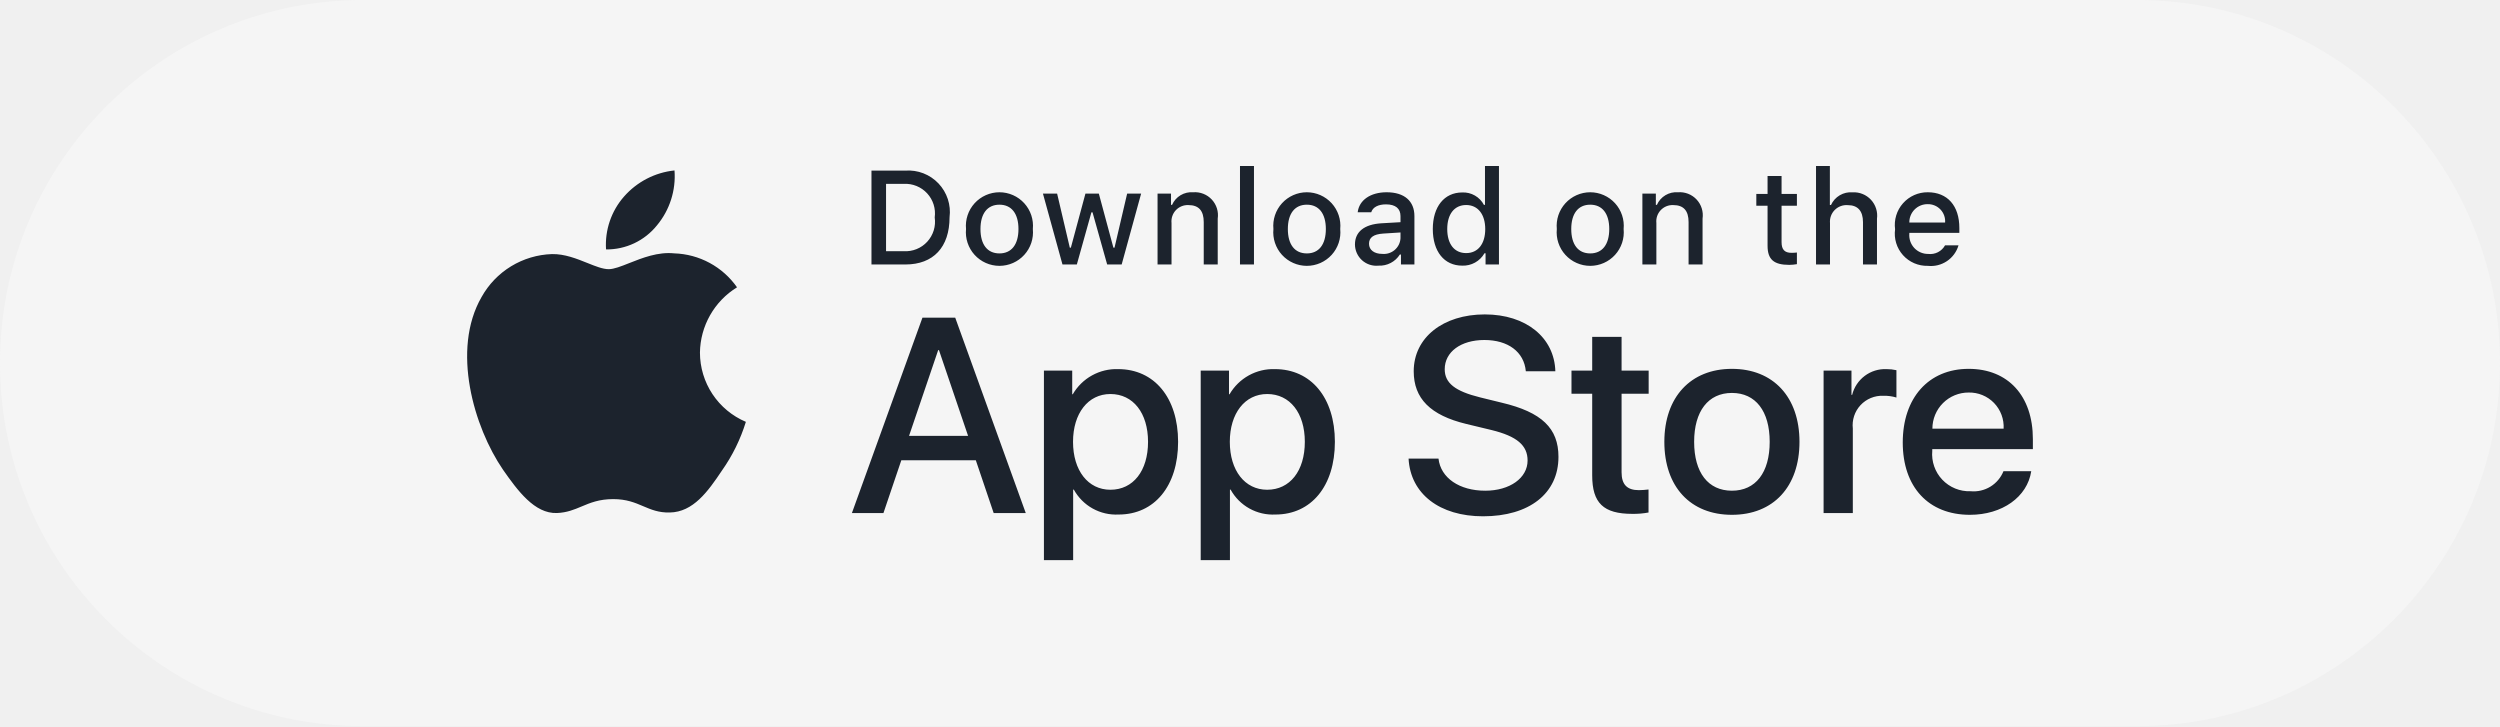
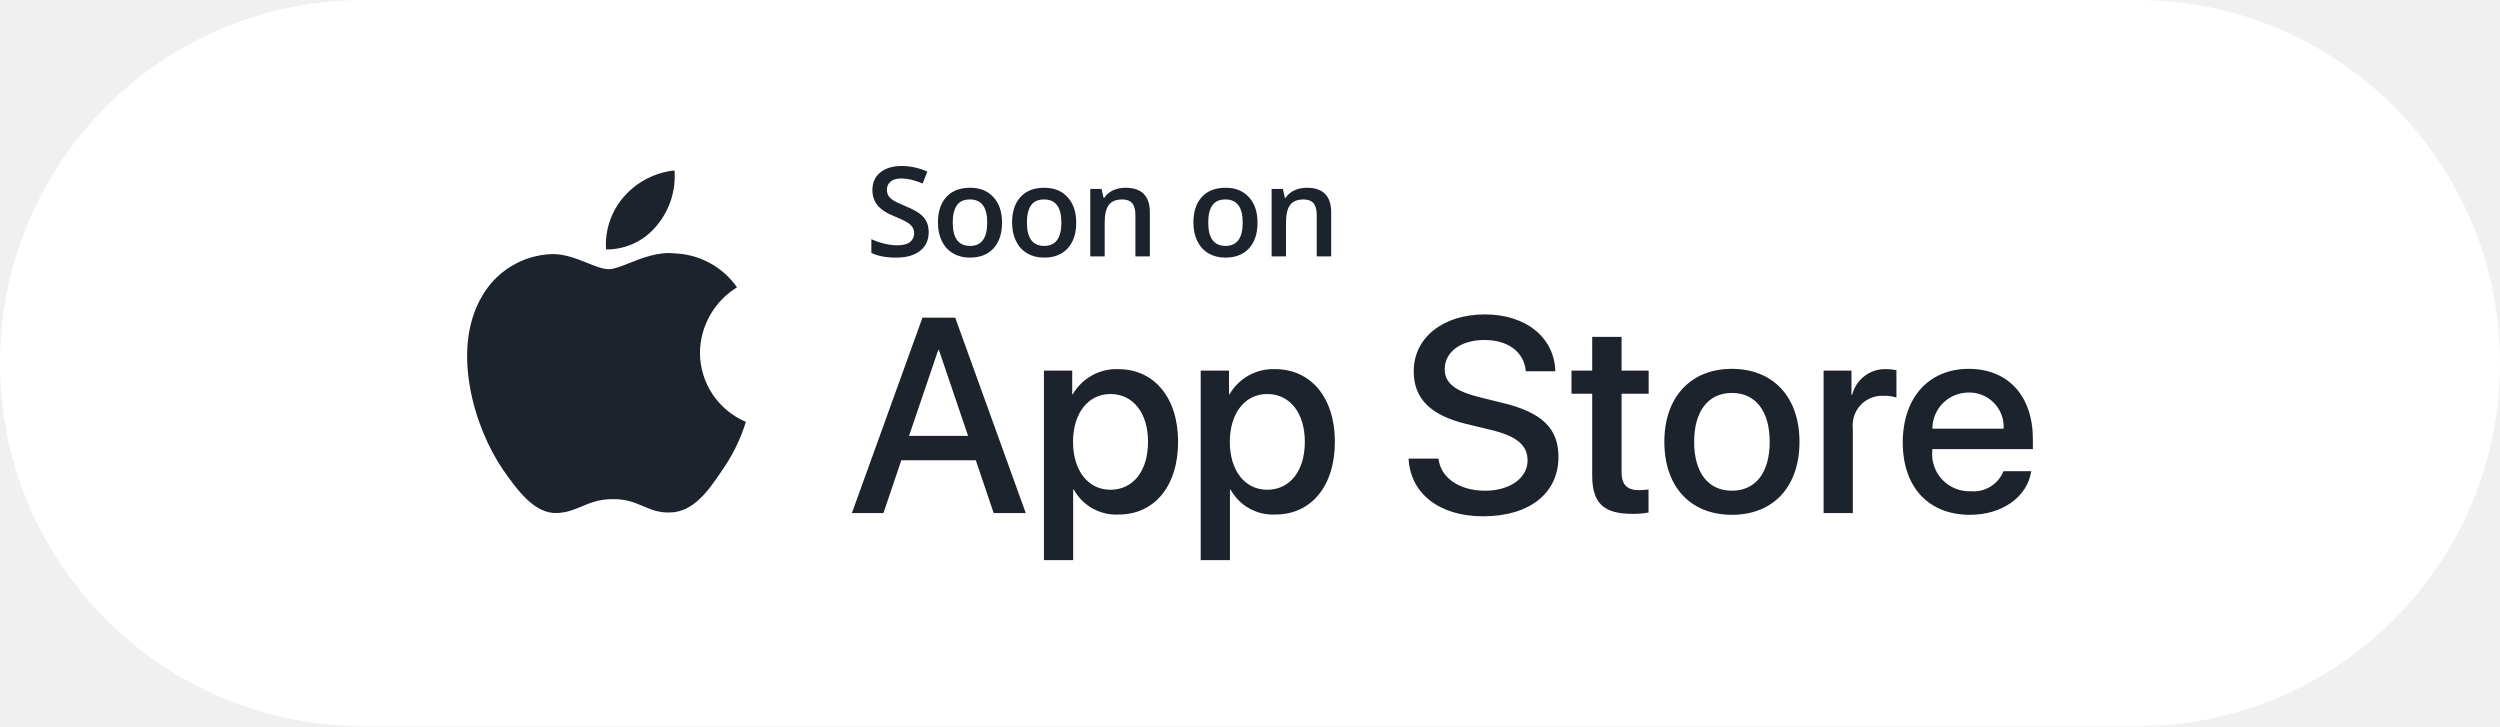
<svg xmlns="http://www.w3.org/2000/svg" width="241" height="70" viewBox="0 0 241 70" fill="none">
-   <path d="M0 35C0 15.67 15.67 0 35 0H206C225.33 0 241 15.67 241 35V35C241 54.33 225.33 70 206 70H35C15.67 70 0 54.33 0 35V35Z" fill="#F5F5F5" />
-   <path fill-rule="evenodd" clip-rule="evenodd" d="M120.883 16H119.535V25.496H120.883V16ZM63.331 21.724C64.562 20.246 65.168 18.347 65.022 16.43C63.141 16.627 61.404 17.526 60.157 18.947C59.547 19.641 59.08 20.448 58.782 21.323C58.484 22.198 58.362 23.123 58.422 24.045C59.363 24.055 60.293 23.851 61.144 23.449C61.994 23.047 62.742 22.457 63.331 21.724ZM67.475 33.994C67.491 32.728 67.827 31.487 68.452 30.386C69.077 29.285 69.97 28.359 71.049 27.696C70.364 26.718 69.46 25.913 68.409 25.344C67.358 24.776 66.189 24.461 64.995 24.424C63.437 24.26 61.909 24.867 60.659 25.363C59.866 25.678 59.185 25.948 58.681 25.948C58.108 25.948 57.408 25.667 56.623 25.351C55.598 24.939 54.428 24.47 53.208 24.494C51.816 24.54 50.46 24.944 49.271 25.669C48.082 26.394 47.101 27.415 46.424 28.632C43.491 33.711 45.679 41.174 48.489 45.279C49.895 47.29 51.538 49.535 53.688 49.456C54.663 49.415 55.355 49.124 56.069 48.823C56.897 48.475 57.754 48.114 59.116 48.114C60.401 48.114 61.222 48.464 62.009 48.799C62.765 49.121 63.489 49.43 64.563 49.405C66.82 49.368 68.243 47.386 69.599 45.356C70.609 43.924 71.386 42.341 71.902 40.666C70.591 40.111 69.472 39.183 68.684 37.996C67.897 36.81 67.476 35.418 67.475 33.994ZM86.888 44.367H94.068L95.79 49.457H98.883L92.083 30.623H88.924L82.124 49.457H85.164L86.888 44.367ZM93.323 42.017H87.632L90.439 33.755H90.517L93.323 42.017ZM113.569 42.592C113.569 46.859 111.285 49.601 107.838 49.601C106.965 49.647 106.097 49.446 105.332 49.021C104.568 48.596 103.939 47.964 103.517 47.199H103.452V54H100.634V35.725H103.362V38.009H103.414C103.855 37.247 104.495 36.619 105.265 36.192C106.035 35.764 106.906 35.553 107.786 35.582C111.271 35.582 113.569 38.337 113.569 42.592ZM110.671 42.592C110.671 39.812 109.235 37.984 107.043 37.984C104.889 37.984 103.44 39.85 103.44 42.592C103.44 45.359 104.889 47.212 107.043 47.212C109.235 47.212 110.671 45.397 110.671 42.592ZM122.952 49.601C126.399 49.601 128.683 46.859 128.683 42.592C128.683 38.337 126.385 35.582 122.9 35.582C122.02 35.553 121.148 35.764 120.379 36.191C119.609 36.619 118.969 37.247 118.528 38.009H118.476V35.725H115.748V54H118.566V47.198H118.631C119.053 47.964 119.682 48.596 120.446 49.021C121.211 49.446 122.079 49.647 122.952 49.601ZM122.157 37.984C124.349 37.984 125.785 39.812 125.785 42.592C125.785 45.397 124.349 47.212 122.157 47.212C120.003 47.212 118.554 45.359 118.554 42.592C118.554 39.85 120.003 37.984 122.157 37.984ZM138.671 44.209C138.88 46.077 140.695 47.304 143.174 47.304C145.55 47.304 147.259 46.077 147.259 44.393C147.259 42.931 146.228 42.056 143.787 41.456L141.346 40.868C137.888 40.032 136.282 38.415 136.282 35.791C136.282 32.541 139.114 30.309 143.136 30.309C147.116 30.309 149.844 32.541 149.936 35.791H147.09C146.92 33.911 145.366 32.776 143.096 32.776C140.825 32.776 139.271 33.924 139.271 35.595C139.271 36.926 140.264 37.71 142.691 38.31L144.766 38.819C148.631 39.733 150.236 41.286 150.236 44.041C150.236 47.564 147.43 49.771 142.965 49.771C138.788 49.771 135.968 47.616 135.786 44.209L138.671 44.209ZM156.32 35.725V32.476H153.488V35.725H151.491V37.958H153.488V45.828C153.488 48.492 154.572 49.536 157.352 49.536C157.877 49.545 158.401 49.502 158.918 49.405V47.187C158.61 47.225 158.3 47.246 157.99 47.252C156.842 47.252 156.32 46.704 156.32 45.528V37.958H158.931V35.725H156.32ZM160.443 42.592C160.443 38.272 162.988 35.557 166.956 35.557C170.937 35.557 173.47 38.272 173.47 42.592C173.47 46.925 170.95 49.628 166.956 49.628C162.962 49.628 160.443 46.925 160.443 42.592ZM170.598 42.592C170.598 39.628 169.24 37.879 166.956 37.879C164.672 37.879 163.315 39.642 163.315 42.592C163.315 45.568 164.672 47.304 166.956 47.304C169.24 47.304 170.598 45.568 170.598 42.592H170.598ZM178.482 35.725H175.794L175.794 49.457H178.612V41.312C178.566 40.905 178.608 40.493 178.736 40.103C178.864 39.714 179.075 39.357 179.354 39.057C179.633 38.757 179.974 38.521 180.353 38.365C180.732 38.209 181.14 38.136 181.55 38.153C181.978 38.141 182.406 38.198 182.816 38.323V35.687C182.499 35.616 182.175 35.581 181.85 35.582C181.099 35.553 180.36 35.784 179.758 36.236C179.157 36.688 178.729 37.333 178.547 38.063H178.482V35.725ZM195.812 45.424C195.433 47.917 193.005 49.628 189.899 49.628C185.904 49.628 183.425 46.951 183.425 42.657C183.425 38.35 185.918 35.557 189.78 35.557C193.58 35.557 195.969 38.166 195.969 42.33V43.296H186.27V43.466C186.225 43.971 186.289 44.48 186.456 44.959C186.623 45.438 186.89 45.877 187.239 46.244C187.589 46.612 188.012 46.902 188.482 47.093C188.952 47.285 189.457 47.374 189.964 47.355C190.63 47.418 191.299 47.264 191.87 46.916C192.441 46.568 192.885 46.044 193.135 45.424L195.812 45.424ZM186.283 41.326H193.149C193.174 40.871 193.105 40.417 192.946 39.99C192.787 39.563 192.542 39.174 192.226 38.847C191.91 38.52 191.529 38.262 191.108 38.088C190.688 37.915 190.235 37.831 189.78 37.84C189.321 37.838 188.866 37.926 188.442 38.1C188.017 38.274 187.631 38.531 187.306 38.855C186.981 39.178 186.723 39.564 186.547 39.988C186.372 40.412 186.282 40.867 186.283 41.326ZM89.015 16.707C88.463 16.493 87.87 16.404 87.279 16.446H84.01V25.496H87.279C89.974 25.496 91.537 23.834 91.537 20.943C91.612 20.355 91.555 19.758 91.371 19.195C91.186 18.632 90.879 18.117 90.472 17.686C90.065 17.256 89.567 16.922 89.015 16.707ZM87.122 24.216H85.415V17.725H87.122C87.542 17.701 87.962 17.771 88.352 17.93C88.742 18.088 89.092 18.33 89.377 18.639C89.662 18.949 89.876 19.317 90.002 19.719C90.128 20.12 90.163 20.544 90.106 20.961C90.168 21.38 90.135 21.807 90.011 22.211C89.887 22.615 89.674 22.987 89.388 23.299C89.103 23.611 88.751 23.855 88.359 24.013C87.966 24.172 87.544 24.241 87.122 24.216ZM93.125 22.078C93.082 21.629 93.133 21.176 93.276 20.748C93.418 20.321 93.648 19.927 93.951 19.594C94.255 19.26 94.624 18.994 95.037 18.811C95.449 18.629 95.895 18.534 96.346 18.534C96.796 18.534 97.242 18.629 97.655 18.811C98.067 18.994 98.437 19.26 98.74 19.594C99.043 19.927 99.273 20.321 99.416 20.748C99.558 21.176 99.609 21.629 99.566 22.078C99.61 22.527 99.559 22.981 99.418 23.409C99.275 23.838 99.046 24.232 98.742 24.566C98.439 24.9 98.069 25.168 97.656 25.35C97.243 25.533 96.797 25.628 96.346 25.628C95.894 25.628 95.448 25.533 95.035 25.35C94.622 25.168 94.252 24.9 93.949 24.566C93.646 24.232 93.416 23.838 93.274 23.409C93.132 22.981 93.081 22.527 93.125 22.078ZM98.18 22.078C98.18 20.598 97.515 19.732 96.348 19.732C95.176 19.732 94.517 20.598 94.517 22.078C94.517 23.57 95.176 24.429 96.348 24.429C97.515 24.429 98.18 23.564 98.18 22.078ZM106.731 25.496H108.129L110.004 18.666H108.656L107.439 23.878H107.332L105.928 18.666H104.635L103.231 23.878H103.13L101.907 18.666H100.54L102.422 25.496H103.807L105.213 20.466H105.319L106.731 25.496ZM111.588 18.666H112.885V19.751H112.986C113.157 19.361 113.445 19.035 113.81 18.817C114.176 18.599 114.6 18.5 115.024 18.534C115.356 18.509 115.69 18.559 116 18.681C116.311 18.802 116.59 18.992 116.817 19.236C117.044 19.48 117.213 19.772 117.312 20.09C117.411 20.408 117.437 20.745 117.388 21.075V25.496H116.04V21.413C116.04 20.315 115.563 19.77 114.566 19.77C114.341 19.759 114.115 19.797 113.906 19.882C113.697 19.967 113.508 20.096 113.353 20.26C113.198 20.425 113.081 20.62 113.009 20.835C112.937 21.049 112.912 21.276 112.935 21.5V25.496H111.588L111.588 18.666ZM122.757 22.078C122.714 21.629 122.765 21.176 122.908 20.748C123.05 20.321 123.28 19.927 123.584 19.593C123.887 19.26 124.257 18.993 124.669 18.811C125.081 18.628 125.527 18.534 125.978 18.534C126.429 18.534 126.875 18.628 127.287 18.811C127.7 18.993 128.069 19.26 128.373 19.593C128.676 19.927 128.906 20.321 129.048 20.748C129.191 21.176 129.242 21.629 129.199 22.078C129.243 22.527 129.192 22.981 129.05 23.409C128.908 23.838 128.678 24.232 128.375 24.566C128.071 24.9 127.701 25.168 127.289 25.35C126.876 25.533 126.43 25.628 125.978 25.628C125.527 25.628 125.08 25.533 124.668 25.35C124.255 25.168 123.885 24.9 123.581 24.566C123.278 24.232 123.048 23.838 122.906 23.409C122.764 22.981 122.713 22.527 122.757 22.078ZM127.812 22.078C127.812 20.598 127.147 19.732 125.98 19.732C124.808 19.732 124.149 20.598 124.149 22.078C124.149 23.57 124.808 24.429 125.98 24.429C127.147 24.429 127.812 23.564 127.812 22.078ZM133.158 21.526C131.534 21.626 130.618 22.335 130.618 23.564C130.619 23.853 130.681 24.137 130.799 24.4C130.917 24.663 131.089 24.899 131.303 25.091C131.518 25.284 131.77 25.43 132.044 25.518C132.318 25.608 132.608 25.638 132.895 25.608C133.301 25.627 133.705 25.538 134.065 25.349C134.426 25.161 134.73 24.88 134.946 24.536H135.053V25.496H136.35V20.829C136.35 19.387 135.385 18.534 133.672 18.534C132.123 18.534 131.02 19.287 130.882 20.46H132.187C132.336 19.977 132.858 19.701 133.61 19.701C134.531 19.701 135.008 20.108 135.008 20.829V21.419L133.158 21.526ZM135.008 22.41V22.981C134.994 23.196 134.936 23.407 134.839 23.599C134.741 23.792 134.606 23.963 134.441 24.102C134.276 24.241 134.084 24.346 133.878 24.41C133.672 24.474 133.455 24.495 133.24 24.474C132.507 24.474 131.973 24.116 131.973 23.501C131.973 22.899 132.4 22.579 133.341 22.516L135.008 22.41ZM138.122 22.078C138.122 19.92 139.231 18.553 140.957 18.553C141.384 18.533 141.807 18.635 142.178 18.848C142.549 19.06 142.852 19.373 143.051 19.751H143.152V16H144.5V25.496H143.208V24.417H143.102C142.887 24.792 142.573 25.102 142.195 25.312C141.817 25.522 141.389 25.624 140.957 25.608C139.22 25.608 138.122 24.241 138.122 22.078ZM139.514 22.078C139.514 23.527 140.197 24.398 141.339 24.398C142.475 24.398 143.177 23.514 143.177 22.084C143.177 20.66 142.468 19.764 141.339 19.764C140.204 19.764 139.514 20.641 139.514 22.078ZM150.227 20.748C150.085 21.176 150.034 21.629 150.076 22.078C150.033 22.527 150.083 22.981 150.225 23.409C150.367 23.838 150.597 24.232 150.901 24.566C151.204 24.9 151.574 25.168 151.987 25.35C152.399 25.533 152.846 25.628 153.297 25.628C153.749 25.628 154.195 25.533 154.608 25.35C155.021 25.168 155.39 24.9 155.694 24.566C155.997 24.232 156.227 23.838 156.369 23.409C156.511 22.981 156.562 22.527 156.518 22.078C156.561 21.629 156.51 21.176 156.367 20.748C156.225 20.321 155.995 19.927 155.692 19.594C155.388 19.26 155.019 18.994 154.606 18.811C154.194 18.629 153.748 18.534 153.297 18.534C152.846 18.534 152.4 18.629 151.988 18.811C151.576 18.994 151.206 19.26 150.903 19.594C150.6 19.927 150.37 20.321 150.227 20.748ZM153.299 19.732C154.467 19.732 155.132 20.598 155.132 22.078C155.132 23.564 154.467 24.429 153.299 24.429C152.128 24.429 151.469 23.57 151.469 22.078C151.469 20.598 152.128 19.732 153.299 19.732ZM158.326 18.666H159.624V19.751H159.725C159.895 19.361 160.184 19.035 160.549 18.817C160.914 18.599 161.339 18.5 161.763 18.534C162.095 18.509 162.429 18.559 162.739 18.681C163.049 18.802 163.328 18.992 163.555 19.236C163.782 19.48 163.952 19.772 164.05 20.09C164.149 20.408 164.175 20.745 164.127 21.075V25.496H162.779V21.413C162.779 20.315 162.302 19.77 161.305 19.77C161.079 19.759 160.854 19.797 160.645 19.882C160.435 19.967 160.247 20.096 160.092 20.26C159.937 20.425 159.819 20.62 159.747 20.835C159.675 21.049 159.65 21.276 159.674 21.5V25.496H158.326V18.666ZM171.743 18.697V16.966H170.393V18.697H169.309V19.832H170.393V23.689C170.393 25.006 170.99 25.534 172.489 25.534C172.735 25.531 172.98 25.508 173.222 25.465V24.342C173.052 24.362 172.88 24.372 172.709 24.373C172.038 24.373 171.743 24.06 171.743 23.344V19.832H173.222V18.697H171.743ZM175.064 16H176.4V19.764H176.506C176.686 19.37 176.982 19.042 177.354 18.823C177.727 18.604 178.158 18.505 178.589 18.54C178.919 18.522 179.25 18.577 179.557 18.702C179.863 18.826 180.139 19.017 180.364 19.26C180.588 19.503 180.757 19.793 180.856 20.109C180.956 20.424 180.985 20.758 180.941 21.086V25.496H179.592V21.419C179.592 20.328 179.084 19.776 178.131 19.776C177.9 19.756 177.667 19.788 177.448 19.869C177.23 19.949 177.033 20.076 176.869 20.241C176.705 20.406 176.579 20.605 176.5 20.824C176.421 21.042 176.391 21.275 176.412 21.507V25.496H175.064L175.064 16ZM187.679 25.177C188.22 24.816 188.617 24.276 188.8 23.652L187.502 23.652C187.344 23.935 187.105 24.165 186.816 24.313C186.527 24.46 186.2 24.518 185.878 24.48C185.626 24.482 185.377 24.433 185.146 24.333C184.914 24.234 184.707 24.088 184.535 23.904C184.364 23.719 184.233 23.502 184.151 23.264C184.069 23.026 184.038 22.774 184.059 22.523V22.448H188.881V21.977C188.881 19.833 187.735 18.534 185.835 18.534C185.383 18.53 184.937 18.624 184.524 18.807C184.112 18.991 183.745 19.262 183.446 19.6C183.147 19.938 182.925 20.337 182.794 20.768C182.663 21.2 182.626 21.655 182.686 22.102C182.624 22.548 182.66 23.002 182.792 23.433C182.923 23.863 183.147 24.26 183.447 24.595C183.747 24.931 184.117 25.197 184.53 25.375C184.943 25.553 185.391 25.639 185.841 25.628C186.487 25.698 187.138 25.538 187.679 25.177ZM187.508 21.451H184.059C184.056 21.218 184.099 20.986 184.187 20.77C184.275 20.554 184.405 20.358 184.57 20.193C184.735 20.028 184.931 19.898 185.147 19.81C185.363 19.722 185.594 19.678 185.827 19.681C186.057 19.676 186.285 19.719 186.498 19.807C186.71 19.895 186.901 20.027 187.059 20.194C187.218 20.36 187.34 20.558 187.417 20.775C187.494 20.991 187.525 21.221 187.508 21.451Z" fill="#1C232D" />
+   <rect width="241" height="70" rx="35" fill="white" />
+   <path fill-rule="evenodd" clip-rule="evenodd" d="M88.693 24.182C89.248 23.747 89.525 23.148 89.525 22.384C89.525 21.996 89.456 21.659 89.319 21.373C89.181 21.087 88.964 20.83 88.669 20.603C88.374 20.375 87.91 20.13 87.276 19.868C86.713 19.637 86.324 19.451 86.107 19.309C85.891 19.168 85.735 19.019 85.641 18.863C85.547 18.702 85.499 18.51 85.499 18.287C85.499 17.961 85.617 17.701 85.853 17.505C86.09 17.305 86.436 17.205 86.892 17.205C87.495 17.205 88.179 17.366 88.947 17.687L89.395 16.541C88.577 16.18 87.754 16 86.928 16C86.066 16 85.379 16.206 84.868 16.617C84.356 17.029 84.1 17.593 84.1 18.31C84.1 18.882 84.262 19.372 84.584 19.78C84.907 20.187 85.462 20.55 86.249 20.867C87.012 21.173 87.516 21.437 87.76 21.661C88.004 21.884 88.126 22.156 88.126 22.478C88.126 22.834 87.992 23.119 87.725 23.33C87.461 23.542 87.05 23.648 86.491 23.648C86.109 23.648 85.696 23.595 85.251 23.489C84.811 23.383 84.394 23.238 84 23.054V24.382C84.622 24.684 85.421 24.835 86.397 24.835C87.373 24.835 88.138 24.617 88.693 24.182ZM95.776 23.941C96.323 23.346 96.597 22.517 96.597 21.455C96.597 20.428 96.322 19.613 95.771 19.01C95.22 18.402 94.472 18.099 93.528 18.099C92.54 18.099 91.774 18.394 91.231 18.986C90.688 19.578 90.417 20.401 90.417 21.455C90.417 22.133 90.543 22.729 90.794 23.242C91.046 23.755 91.406 24.149 91.875 24.423C92.343 24.698 92.882 24.835 93.492 24.835C94.468 24.835 95.23 24.537 95.776 23.941ZM93.516 23.706C92.402 23.706 91.845 22.956 91.845 21.455C91.845 20.738 91.975 20.187 92.235 19.803C92.498 19.419 92.921 19.227 93.504 19.227C94.614 19.227 95.168 19.97 95.168 21.455C95.168 22.956 94.618 23.706 93.516 23.706ZM103.746 21.455C103.746 22.517 103.472 23.346 102.925 23.941C102.378 24.537 101.617 24.835 100.641 24.835C100.031 24.835 99.492 24.698 99.023 24.423C98.555 24.149 98.195 23.755 97.943 23.242C97.691 22.729 97.565 22.133 97.565 21.455C97.565 20.401 97.837 19.578 98.38 18.986C98.923 18.394 99.688 18.099 100.676 18.099C101.621 18.099 102.368 18.402 102.919 19.01C103.47 19.613 103.746 20.428 103.746 21.455ZM98.994 21.455C98.994 22.956 99.551 23.706 100.664 23.706C101.766 23.706 102.317 22.956 102.317 21.455C102.317 19.97 101.762 19.227 100.652 19.227C100.07 19.227 99.647 19.419 99.383 19.803C99.124 20.187 98.994 20.738 98.994 21.455ZM109.454 24.717H110.847V20.479C110.847 18.892 110.064 18.099 108.498 18.099C108.057 18.099 107.655 18.183 107.293 18.351C106.931 18.52 106.652 18.759 106.455 19.068H106.384L106.19 18.216H105.103V24.717H106.491V21.479C106.491 20.667 106.626 20.089 106.898 19.744C107.169 19.399 107.598 19.227 108.185 19.227C108.626 19.227 108.946 19.351 109.147 19.597C109.352 19.844 109.454 20.219 109.454 20.72V24.717ZM121.225 21.455C121.225 22.517 120.951 23.346 120.404 23.941C119.857 24.537 119.096 24.835 118.12 24.835C117.51 24.835 116.971 24.698 116.502 24.423C116.034 24.149 115.674 23.755 115.422 23.242C115.17 22.729 115.044 22.133 115.044 21.455C115.044 20.401 115.316 19.578 115.859 18.986C116.402 18.394 117.167 18.099 118.155 18.099C119.1 18.099 119.847 18.402 120.398 19.01C120.949 19.613 121.225 20.428 121.225 21.455ZM116.473 21.455C116.473 22.956 117.03 23.706 118.143 23.706C119.245 23.706 119.796 22.956 119.796 21.455C119.796 19.97 119.241 19.227 118.132 19.227C117.549 19.227 117.126 19.419 116.862 19.803C116.603 20.187 116.473 20.738 116.473 21.455ZM126.933 24.717H128.326V20.479C128.326 18.892 127.543 18.099 125.977 18.099C125.536 18.099 125.135 18.183 124.773 18.351C124.411 18.52 124.131 18.759 123.934 19.068H123.864L123.669 18.216H122.583V24.717H123.97V21.479C123.97 20.667 124.106 20.089 124.377 19.744C124.649 19.399 125.078 19.227 125.664 19.227C126.105 19.227 126.425 19.351 126.626 19.597C126.831 19.844 126.933 20.219 126.933 20.72V24.717ZM63.331 21.724C64.562 20.246 65.168 18.347 65.022 16.43C63.141 16.627 61.404 17.526 60.157 18.947C59.547 19.641 59.08 20.448 58.782 21.323C58.484 22.198 58.362 23.123 58.422 24.045C59.363 24.055 60.293 23.851 61.144 23.449C61.994 23.047 62.742 22.457 63.331 21.724ZM67.475 33.994C67.491 32.728 67.827 31.487 68.452 30.386C69.077 29.285 69.97 28.359 71.049 27.696C70.364 26.718 69.46 25.913 68.409 25.344C67.358 24.776 66.189 24.461 64.995 24.424C63.437 24.26 61.909 24.867 60.659 25.363C59.866 25.678 59.185 25.948 58.681 25.948C58.108 25.948 57.408 25.667 56.623 25.351C55.598 24.939 54.428 24.47 53.208 24.494C51.816 24.54 50.46 24.944 49.271 25.669C48.082 26.394 47.101 27.415 46.424 28.632C43.491 33.711 45.679 41.174 48.489 45.279C49.895 47.29 51.538 49.535 53.688 49.456C54.663 49.415 55.355 49.124 56.069 48.823C56.897 48.475 57.754 48.114 59.116 48.114C60.401 48.114 61.222 48.464 62.009 48.799C62.765 49.121 63.489 49.43 64.563 49.405C66.82 49.368 68.243 47.386 69.599 45.356C70.609 43.924 71.386 42.341 71.902 40.666C70.591 40.111 69.472 39.183 68.684 37.996C67.897 36.81 67.476 35.418 67.475 33.994ZM86.888 44.367H94.068L95.79 49.457H98.883L92.083 30.623H88.924L82.124 49.457H85.164L86.888 44.367ZM93.323 42.017H87.632L90.439 33.755H90.517L93.323 42.017ZM113.569 42.592C113.569 46.859 111.285 49.601 107.838 49.601C106.965 49.647 106.097 49.446 105.332 49.021C104.568 48.596 103.939 47.964 103.517 47.199H103.452V54H100.634V35.725H103.362V38.009H103.414C103.855 37.247 104.495 36.619 105.265 36.192C106.035 35.764 106.906 35.553 107.786 35.582C111.271 35.582 113.569 38.337 113.569 42.592ZM110.671 42.592C110.671 39.812 109.235 37.984 107.043 37.984C104.889 37.984 103.44 39.85 103.44 42.592C103.44 45.359 104.889 47.212 107.043 47.212C109.235 47.212 110.671 45.397 110.671 42.592ZM122.952 49.601C126.399 49.601 128.683 46.859 128.683 42.592C128.683 38.337 126.385 35.582 122.9 35.582C122.02 35.553 121.148 35.764 120.379 36.191C119.609 36.619 118.969 37.247 118.528 38.009H118.476V35.725H115.748V54H118.566V47.198H118.631C119.053 47.964 119.682 48.596 120.446 49.021C121.211 49.446 122.079 49.647 122.952 49.601ZM122.157 37.984C124.349 37.984 125.785 39.812 125.785 42.592C125.785 45.397 124.349 47.212 122.157 47.212C120.003 47.212 118.554 45.359 118.554 42.592C118.554 39.85 120.003 37.984 122.157 37.984ZM138.671 44.209C138.88 46.077 140.695 47.304 143.174 47.304C145.55 47.304 147.259 46.077 147.259 44.393C147.259 42.931 146.228 42.056 143.787 41.456L141.346 40.868C137.888 40.032 136.282 38.415 136.282 35.791C136.282 32.541 139.114 30.309 143.136 30.309C147.116 30.309 149.844 32.541 149.936 35.791H147.09C146.92 33.911 145.366 32.776 143.096 32.776C140.825 32.776 139.271 33.924 139.271 35.595C139.271 36.926 140.264 37.71 142.691 38.31L144.766 38.819C148.631 39.733 150.236 41.286 150.236 44.041C150.236 47.564 147.43 49.771 142.965 49.771C138.788 49.771 135.968 47.616 135.786 44.209L138.671 44.209ZM156.32 35.725V32.476H153.488V35.725H151.491V37.958H153.488V45.828C153.488 48.492 154.572 49.536 157.352 49.536C157.877 49.545 158.401 49.502 158.918 49.405V47.187C158.61 47.225 158.3 47.246 157.99 47.252C156.842 47.252 156.32 46.704 156.32 45.528V37.958H158.931V35.725H156.32ZM160.443 42.592C160.443 38.272 162.988 35.557 166.956 35.557C170.937 35.557 173.47 38.272 173.47 42.592C173.47 46.925 170.95 49.628 166.956 49.628C162.962 49.628 160.443 46.925 160.443 42.592ZM170.598 42.592C170.598 39.628 169.24 37.879 166.956 37.879C164.672 37.879 163.315 39.642 163.315 42.592C163.315 45.568 164.672 47.304 166.956 47.304C169.24 47.304 170.598 45.568 170.598 42.592H170.598ZM178.482 35.725H175.794L175.794 49.457H178.612V41.312C178.566 40.905 178.608 40.493 178.736 40.103C178.864 39.714 179.075 39.357 179.354 39.057C179.633 38.757 179.974 38.521 180.353 38.365C180.732 38.209 181.14 38.136 181.55 38.153C181.978 38.141 182.406 38.198 182.816 38.323V35.687C182.499 35.616 182.175 35.581 181.85 35.582C181.099 35.553 180.36 35.784 179.758 36.236C179.157 36.688 178.729 37.333 178.547 38.063H178.482V35.725ZM195.812 45.424C195.433 47.917 193.005 49.628 189.899 49.628C185.904 49.628 183.425 46.951 183.425 42.657C183.425 38.35 185.918 35.557 189.78 35.557C193.58 35.557 195.969 38.166 195.969 42.33V43.296H186.27V43.466C186.225 43.971 186.289 44.48 186.456 44.959C186.623 45.438 186.89 45.877 187.239 46.244C187.589 46.612 188.012 46.902 188.482 47.093C188.952 47.285 189.457 47.374 189.964 47.355C190.63 47.418 191.299 47.264 191.87 46.916C192.441 46.568 192.885 46.044 193.135 45.424L195.812 45.424ZM186.283 41.326H193.149C193.174 40.871 193.105 40.417 192.946 39.99C192.787 39.563 192.542 39.174 192.226 38.847C191.91 38.52 191.529 38.262 191.108 38.088C190.688 37.915 190.235 37.831 189.78 37.84C189.321 37.838 188.866 37.926 188.442 38.1C188.017 38.274 187.631 38.531 187.306 38.855C186.981 39.178 186.723 39.564 186.547 39.988C186.372 40.412 186.282 40.867 186.283 41.326Z" fill="#1C232D" />
</svg>
